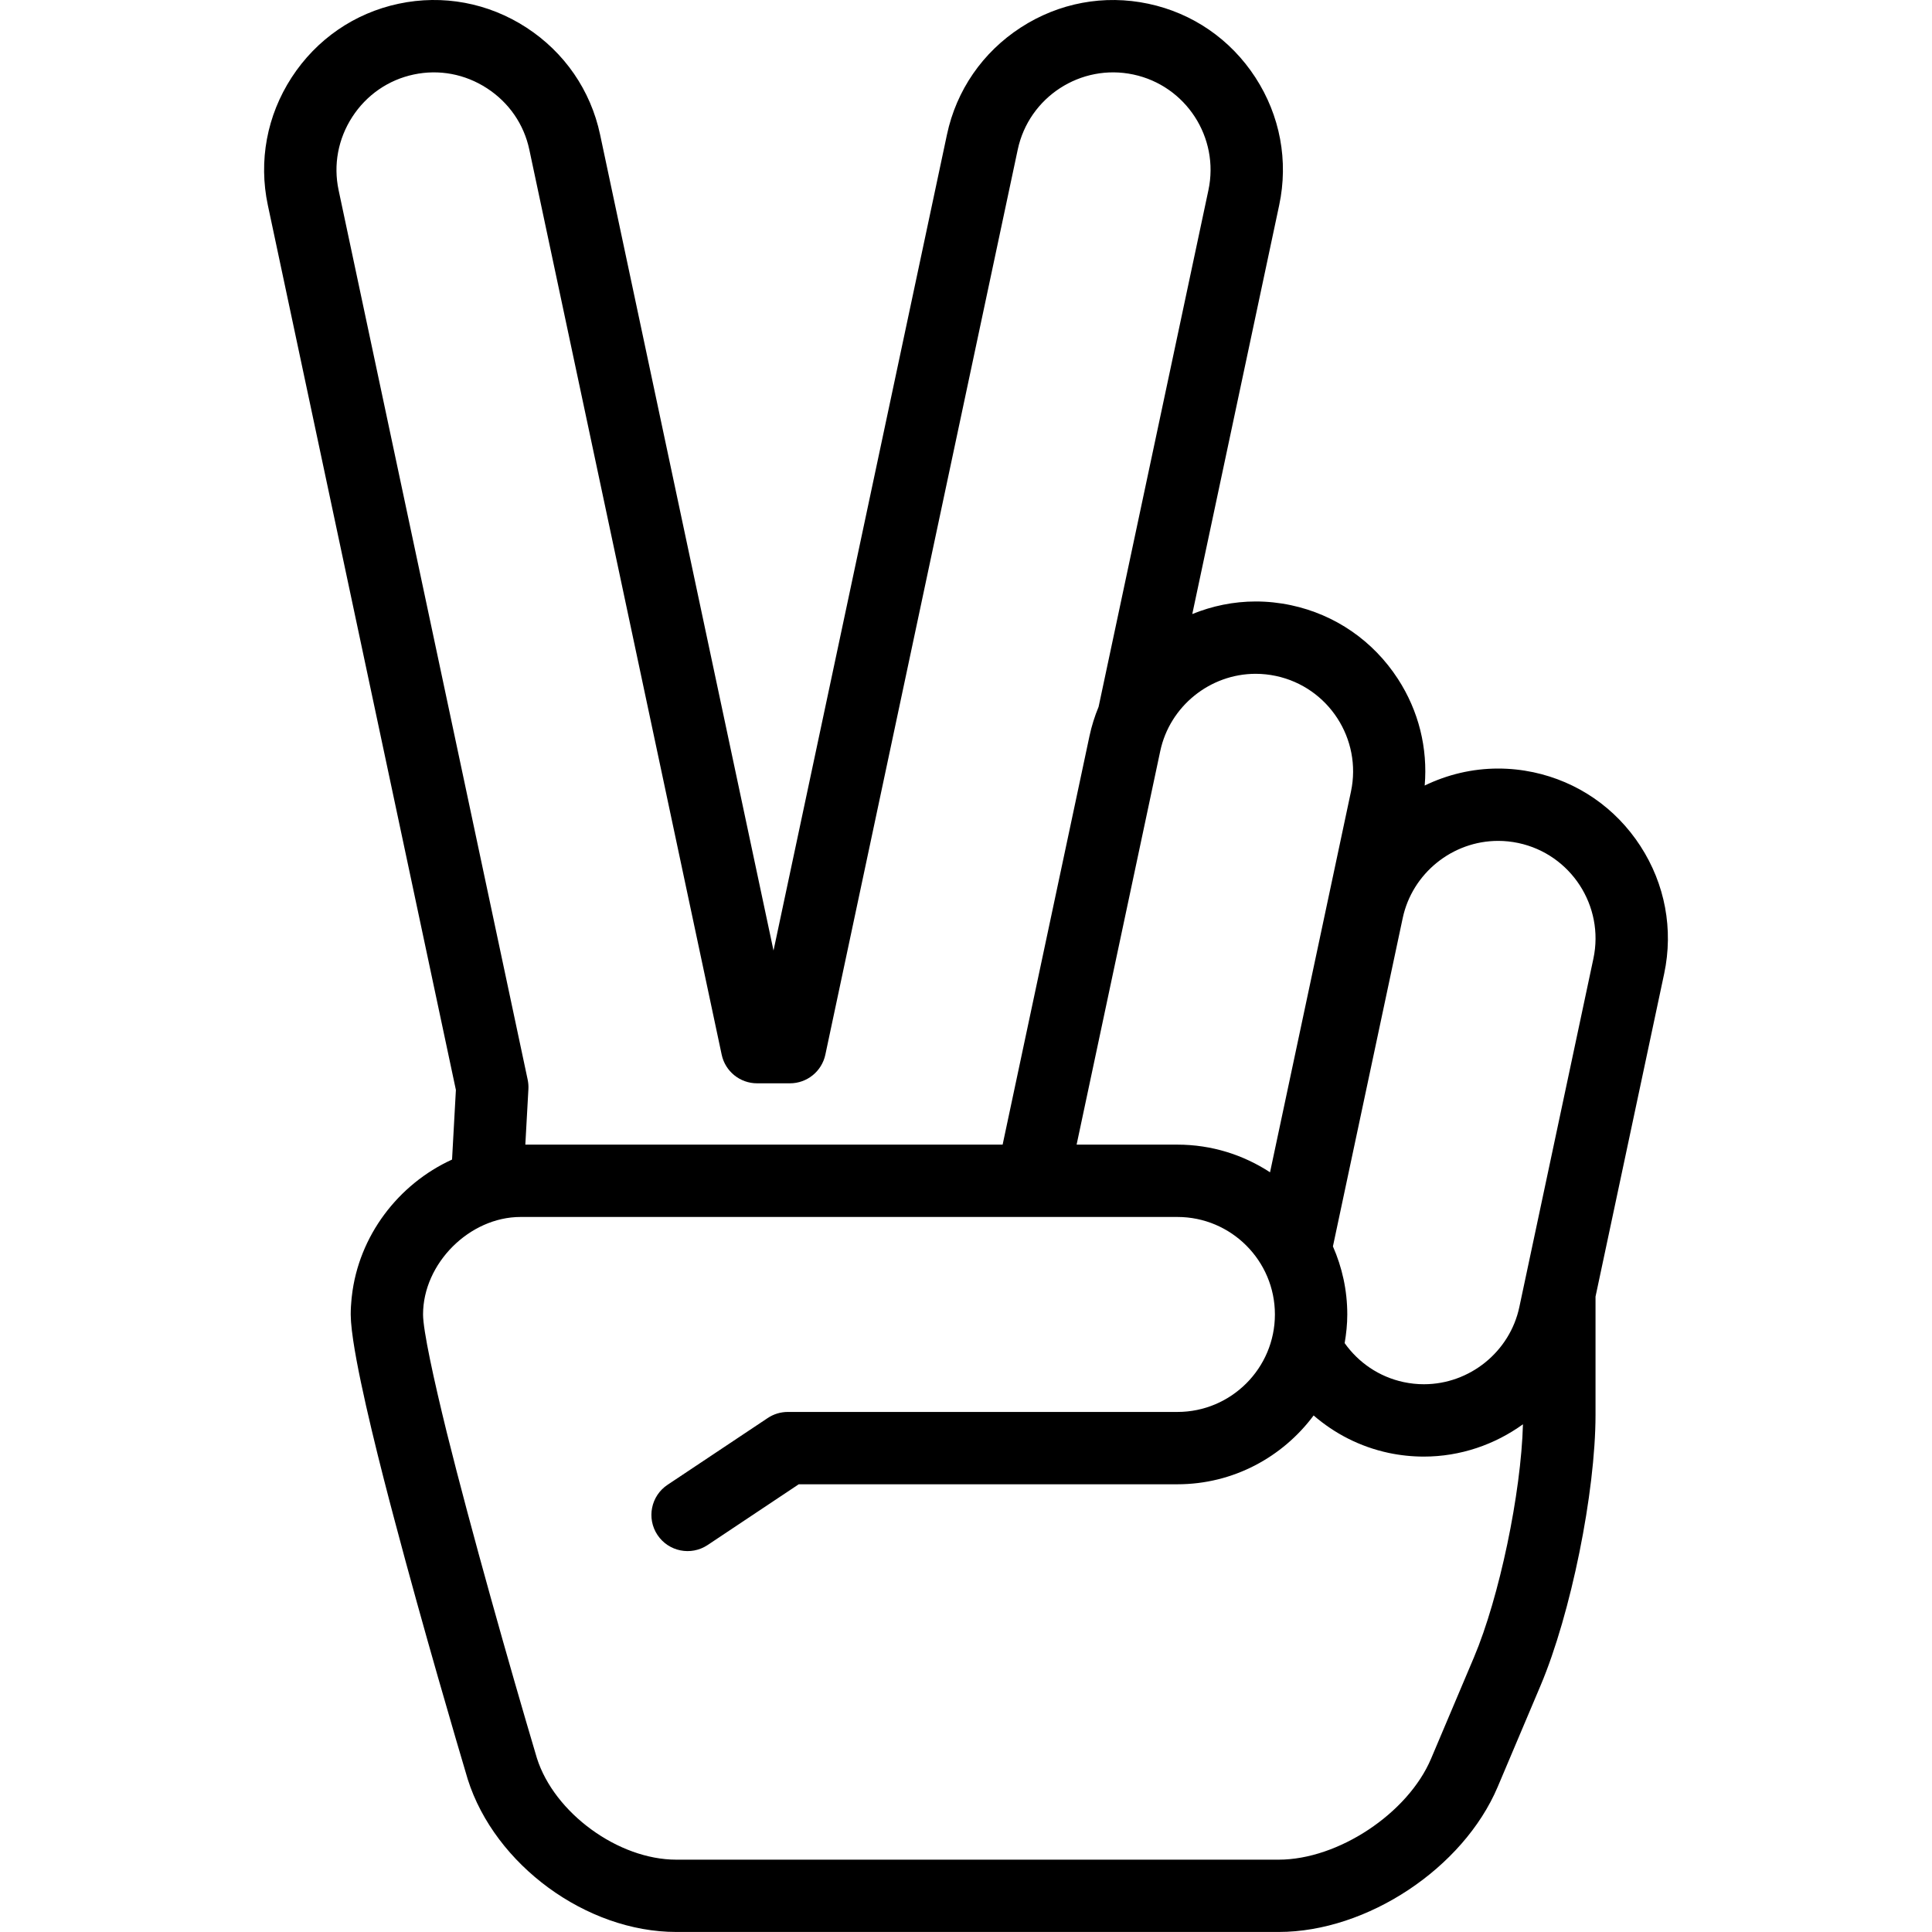
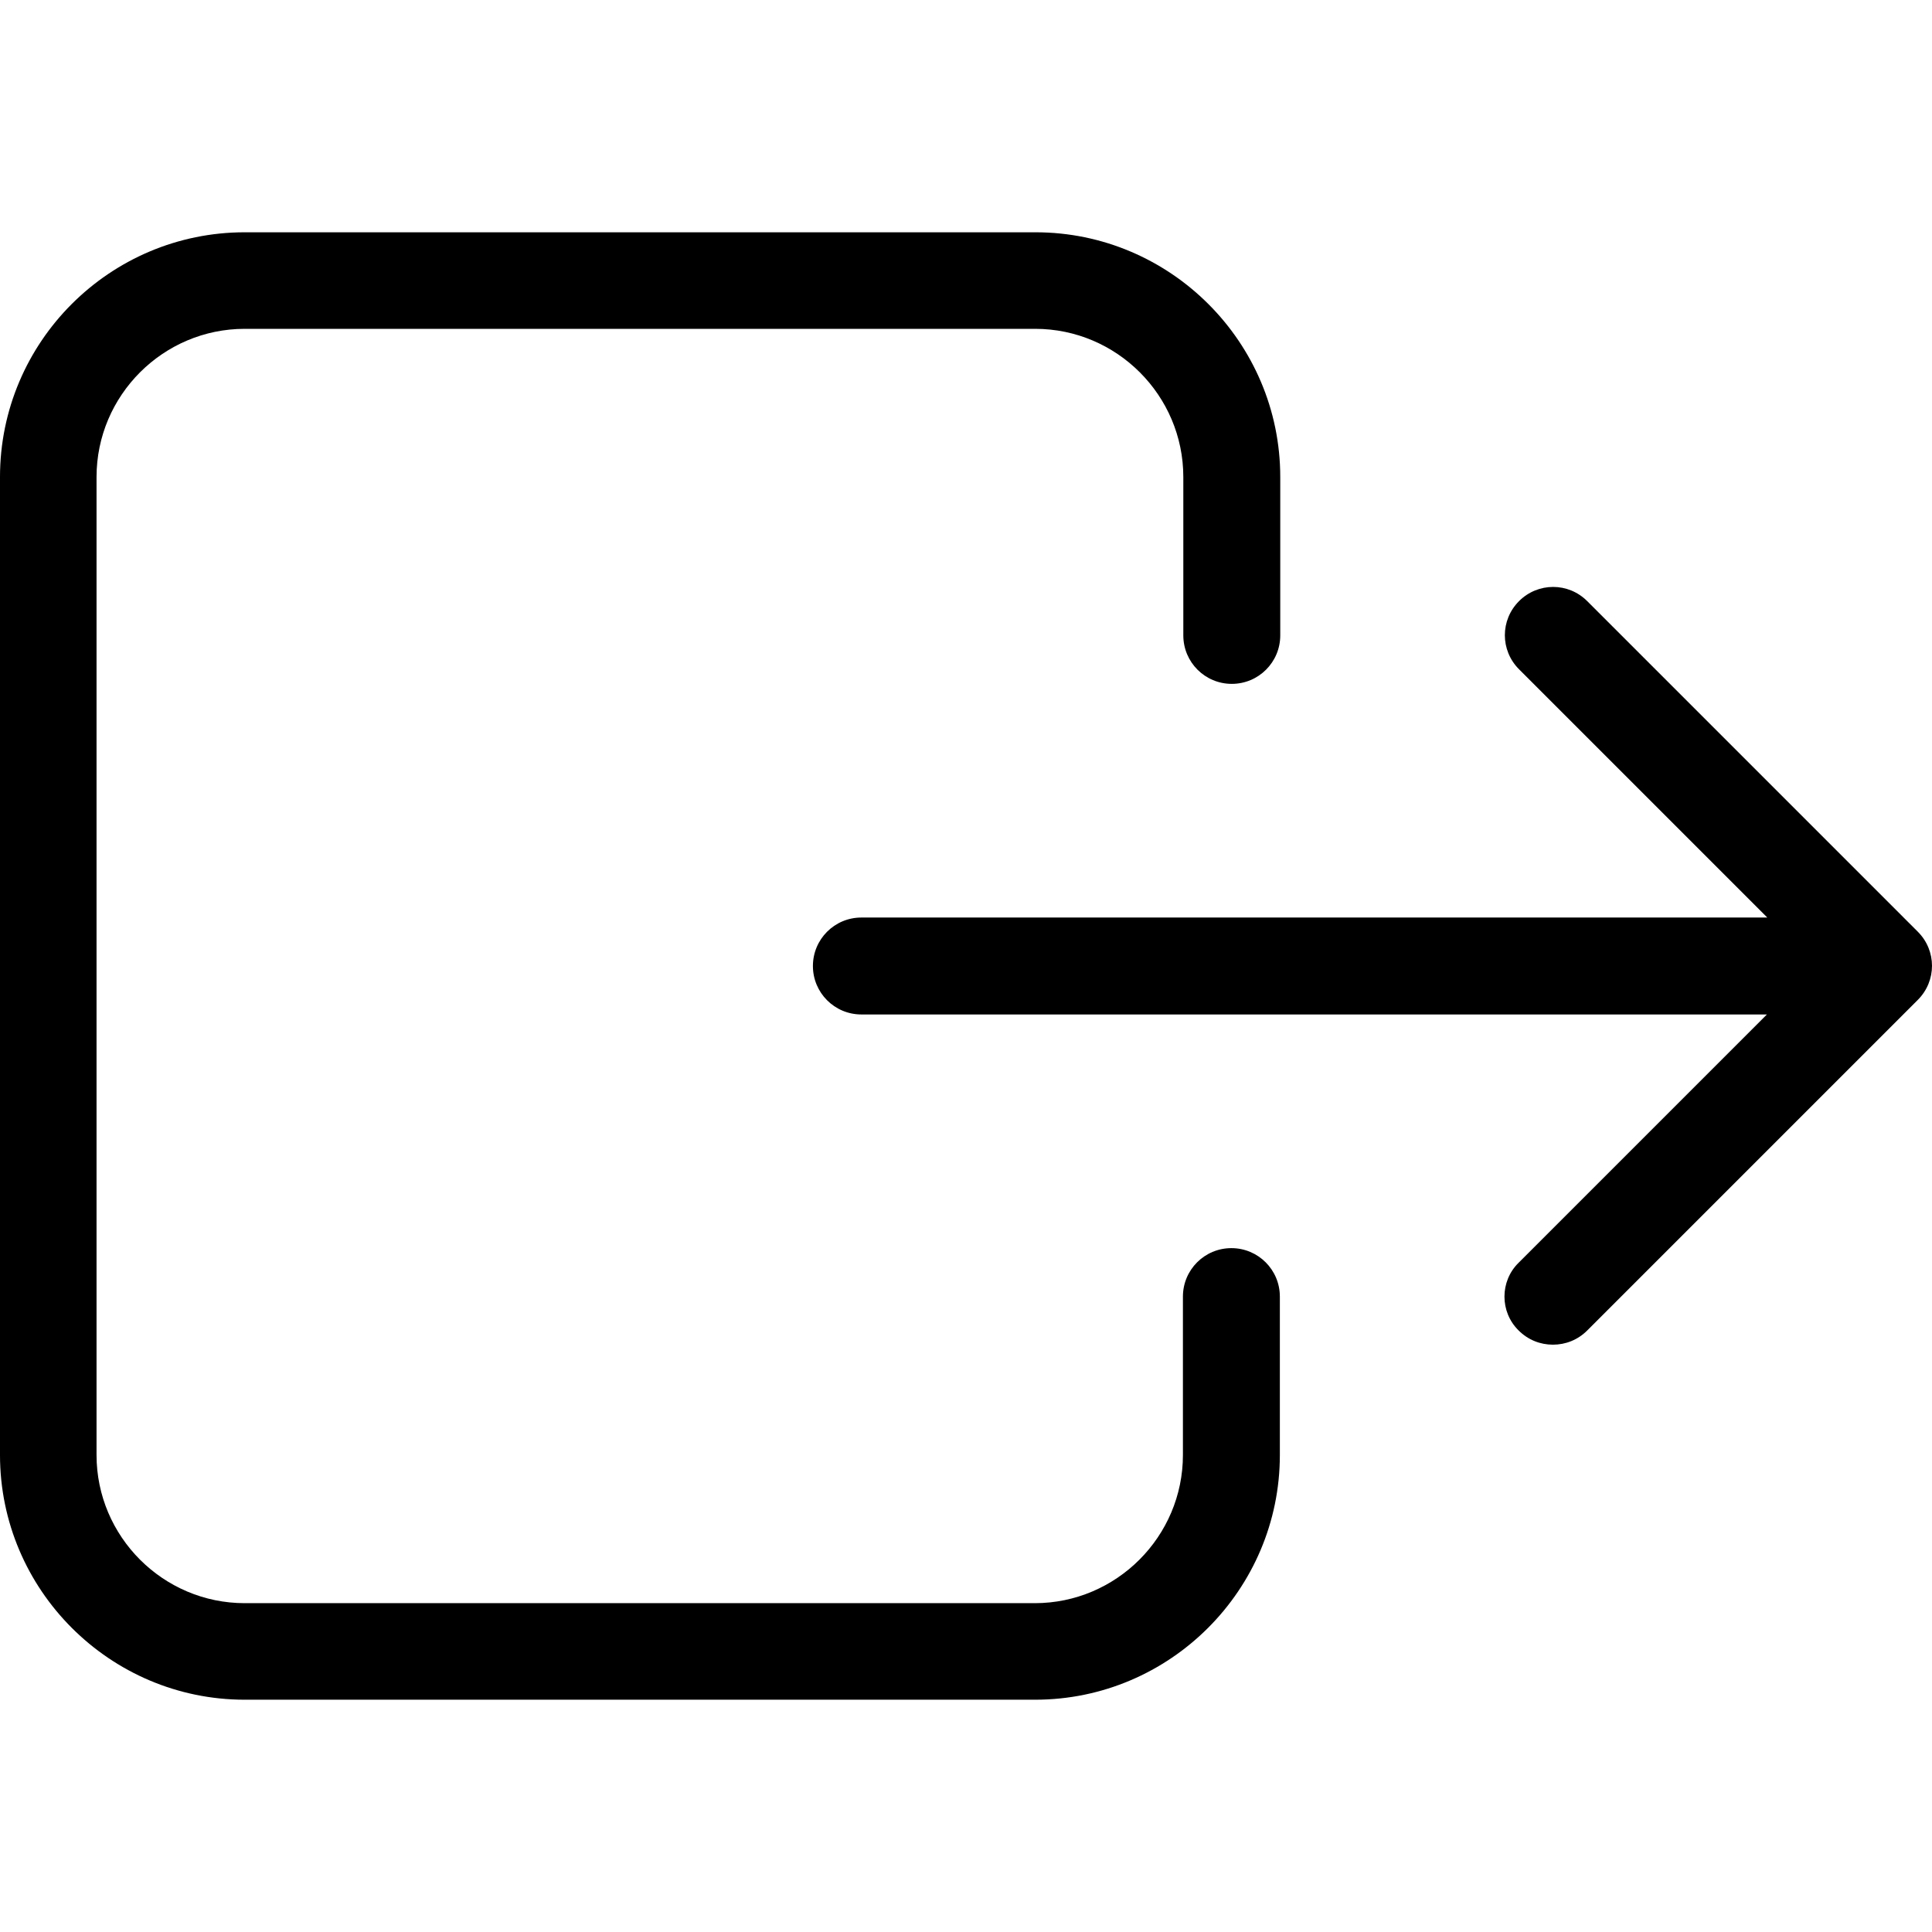
- <svg xmlns="http://www.w3.org/2000/svg" version="1.1" x="0px" y="0px" viewBox="0 0 100 100" enable-background="new 0 0 100 100" xml:space="preserve">
-   <g display="none">
-     <g display="inline">
-       <path d="M75.309,56.443c3.066-2.032,6.133-4.065,9.199-6.098c-1.578-3.884-2.939-7.923-4.518-11.81    c-2.975,2.272-5.949,4.543-8.925,6.814C72.548,49,73.825,52.794,75.309,56.443z" />
-       <path d="M66.109,62.539c1.385,3.415,2.961,6.694,5.104,9.57c3.185-1.812,6.366-3.624,9.551-5.437    c-2.29-3.074-3.975-6.58-5.455-10.229C72.241,58.475,69.175,60.508,66.109,62.539z" />
-       <path d="M90.314,61.235c-3.184,1.812-6.366,3.624-9.551,5.438c2.29,3.072,5.188,5.714,9.097,7.635    c3.38-1.649,6.761-3.297,10.14-4.944C95.838,67.318,92.755,64.507,90.314,61.235z" />
-       <path d="M71.213,72.109c-3.184,1.813-6.368,3.625-9.553,5.438c-1.994-2.677-3.46-5.731-4.752-8.909    c3.066-2.034,6.136-4.064,9.201-6.099c-1.387-3.414-2.584-6.963-3.971-10.377c-2.975,2.271-5.949,4.542-8.924,6.813    c-1.291-3.18-2.757-6.232-4.753-8.911c2.858-2.49,5.716-4.981,8.574-7.471c-2.144-2.876-4.854-5.346-8.511-7.144    c2.661-2.655,5.324-5.309,7.988-7.965c3.907,1.922,6.804,4.562,9.095,7.636c2.858-2.491,5.716-4.981,8.574-7.473    c-2.438-3.271-5.522-6.082-9.685-8.127l-3.244,0.028c-2.662,2.656-5.324,5.312-7.987,7.967c-2.662,2.655-5.325,5.31-7.986,7.965    c-2.662,2.654-5.325,5.31-7.986,7.965c3.403,1.673,5.927,3.973,7.922,6.649c1.996,2.676,3.462,5.73,4.753,8.909    c1.29,3.179,2.403,6.484,3.694,9.662c1.291,3.181,2.758,6.232,4.753,8.909s4.518,4.977,7.923,6.648l3.246-0.029    c3.379-1.647,6.759-3.296,10.136-4.943C76.066,77.456,73.355,74.984,71.213,72.109z" />
-       <path d="M65.608,35.121c-2.856,2.491-5.716,4.981-8.572,7.473c2.142,2.875,3.717,6.155,5.103,9.568    c2.977-2.271,5.951-4.542,8.927-6.812C69.585,41.699,67.9,38.194,65.608,35.121z" />
+ <svg xmlns="http://www.w3.org/2000/svg" version="1.1" id="Capa_1" x="0px" y="0px" viewBox="0 0 490.3 490.3" style="enable-background:new 0 0 490.3 490.3;" xml:space="preserve">
+   <g>
+     <g>
+       <path d="M0,121.05v248.2c0,34.2,27.9,62.1,62.1,62.1h200.6c34.2,0,62.1-27.9,62.1-62.1v-40.2c0-6.8-5.5-12.3-12.3-12.3    s-12.3,5.5-12.3,12.3v40.2c0,20.7-16.9,37.6-37.6,37.6H62.1c-20.7,0-37.6-16.9-37.6-37.6v-248.2c0-20.7,16.9-37.6,37.6-37.6h200.6    c20.7,0,37.6,16.9,37.6,37.6v40.2c0,6.8,5.5,12.3,12.3,12.3s12.3-5.5,12.3-12.3v-40.2c0-34.2-27.9-62.1-62.1-62.1H62.1    C27.9,58.95,0,86.75,0,121.05z" />
+       <path d="M385.4,337.65c2.4,2.4,5.5,3.6,8.7,3.6s6.3-1.2,8.7-3.6l83.9-83.9c4.8-4.8,4.8-12.5,0-17.3l-83.9-83.9    c-4.8-4.8-12.5-4.8-17.3,0s-4.8,12.5,0,17.3l63,63H218.6c-6.8,0-12.3,5.5-12.3,12.3c0,6.8,5.5,12.3,12.3,12.3h229.8l-63,63    C380.6,325.15,380.6,332.95,385.4,337.65z" />
    </g>
-     <path display="inline" d="M1.406,72.664c1.005,1.004,2.031,1.607,2.294,1.346l55.78-55.781c0.263-0.261-0.34-1.29-1.346-2.294   c-1.004-1.004-2.03-1.606-2.292-1.344L0.062,70.371C-0.201,70.631,0.401,71.66,1.406,72.664z" />
-   </g>
-   <g display="none">
-     <path display="inline" d="M95.933,40.134h-3.947c-1.169-6.55-3.687-11.883-8.151-11.883H8.965C2.348,28.251,0,39.967,0,50   s2.348,21.749,8.965,21.749h74.869c4.465,0,6.982-5.333,8.151-11.884h3.947c3.003,0,4.067-5.314,4.067-9.865   C100,45.449,98.936,40.134,95.933,40.134z M4.374,39.365c0.701-3.231,1.71-5.693,2.89-6.916h0.025h0.253H85.51h0.025   c1.181,1.223,2.189,3.684,2.891,6.916H4.374z M92.616,45.175c-0.081-1.055-0.193-2.105-0.332-3.136h4.409h0.011   c0.536,0.554,0.992,1.671,1.31,3.136H92.616z" />
-   </g>
-   <g display="none">
-     <path display="inline" d="M98.943,73.272c0.58,0,1.056-0.476,1.056-1.056v-4.219c0-0.58-0.476-1.055-1.056-1.055H28.402   c-0.704,1.555-2.261,2.643-4.079,2.643c-1.817,0-3.375-1.088-4.079-2.643h-3.57l-0.618,0.618   c-3.498,3.497-5.424,8.146-5.424,13.093c0,4.947,1.927,9.599,5.424,13.095l0.618,0.619h3.495c0.664-1.647,2.27-2.813,4.154-2.813   c1.885,0,3.491,1.166,4.154,2.813h70.468c0.578,0,1.055-0.476,1.055-1.056v-4.22c0-0.579-0.477-1.055-1.055-1.055h-4.34   c-1.334-2.205-2.049-4.74-2.049-7.385c0-2.643,0.715-5.177,2.049-7.383h4.338V73.272z M23.536,88.04h-4.085   c-1.614-2.111-2.488-4.682-2.488-7.385c0-2.701,0.874-5.271,2.489-7.383h4.084h66.34c-0.491,1.132-0.87,2.311-1.13,3.525H61.425   c-0.873,0-1.582,0.709-1.582,1.582s0.709,1.582,1.582,1.582h26.948c-0.008,0.231-0.036,0.461-0.036,0.692   c0,2.585,0.538,5.084,1.539,7.384h-66.34V88.04z" />
-     <path display="inline" d="M98.943,11.961c0.58,0,1.056-0.476,1.056-1.056V6.687c0-0.58-0.476-1.055-1.056-1.055H28.402   c-0.704,1.555-2.261,2.642-4.079,2.642c-1.817,0-3.375-1.087-4.079-2.642h-3.57L16.057,6.25c-3.497,3.498-5.424,8.147-5.424,13.095   c0,4.946,1.927,9.598,5.424,13.095l0.618,0.618h3.495c0.664-1.647,2.27-2.813,4.154-2.813c1.885,0,3.491,1.166,4.154,2.813h70.468   c0.578,0,1.055-0.476,1.055-1.056v-4.219c0-0.58-0.477-1.055-1.055-1.055h-4.34c-1.334-2.206-2.049-4.739-2.049-7.384   c0-2.644,0.715-5.179,2.049-7.384H98.943z M23.536,26.729h-4.085c-1.614-2.112-2.488-4.682-2.488-7.384   c0-2.703,0.874-5.271,2.489-7.384h4.084h66.34c-0.491,1.13-0.87,2.312-1.13,3.525H61.425c-0.873,0-1.582,0.708-1.582,1.582   s0.709,1.582,1.582,1.582h26.948c-0.008,0.231-0.036,0.46-0.036,0.692c0,2.585,0.538,5.083,1.539,7.385L23.536,26.729   L23.536,26.729z" />
-     <path display="inline" d="M83.973,57.386c-1.334-2.205-2.049-4.74-2.049-7.384c0-2.645,0.715-5.179,2.049-7.384h4.34   c0.58,0,1.055-0.476,1.055-1.056v-4.218c0-0.58-0.475-1.056-1.055-1.056H17.846c-0.663,1.646-2.27,2.812-4.154,2.812   c-1.883,0-3.49-1.166-4.153-2.812H6.043l-0.618,0.618C1.927,40.403,0,45.055,0,50c0,4.946,1.927,9.599,5.425,13.096l0.618,0.617   h3.57c0.704-1.556,2.261-2.643,4.079-2.643c1.817,0,3.375,1.087,4.079,2.643h70.542c0.58,0,1.056-0.475,1.056-1.055v-4.22   c0-0.58-0.476-1.056-1.056-1.056h-4.34V57.386z M79.243,42.619c-1.001,2.3-1.539,4.799-1.539,7.383   c0,0.233,0.028,0.463,0.036,0.693H50.792c-0.874,0-1.582,0.709-1.582,1.582c0,0.874,0.708,1.582,1.582,1.582h27.321   c0.26,1.215,0.638,2.396,1.13,3.526H12.902H8.818c-1.615-2.112-2.489-4.681-2.489-7.384s0.874-5.272,2.488-7.384h4.084   L79.243,42.619L79.243,42.619z" />
  </g>
  <g>
-     <path d="M84.904,43.786c-1.282-1.974-3.249-3.328-5.538-3.815c-0.6-0.127-1.212-0.191-1.821-0.191c-1.35,0-2.642,0.317-3.803,0.879   c0.164-1.933-0.308-3.859-1.387-5.52c-1.282-1.974-3.249-3.329-5.538-3.815c-0.599-0.127-1.211-0.192-1.82-0.192   c-1.152,0-2.261,0.235-3.285,0.651l4.499-21.165c0.486-2.289,0.049-4.637-1.233-6.61S61.729,0.68,59.44,0.194   c-2.29-0.487-4.637-0.048-6.61,1.233c-1.973,1.282-3.329,3.249-3.815,5.538l-8.978,42.236L31.06,6.964   c-0.486-2.289-1.842-4.256-3.815-5.538c-1.974-1.282-4.323-1.719-6.611-1.233c-2.289,0.486-4.255,1.841-5.538,3.815   c-1.282,1.974-1.719,4.321-1.233,6.61l9.734,45.797l-0.199,3.604c-2.782,1.268-4.837,3.956-5.187,7.075   c-0.005,0.04-0.01,0.081-0.014,0.122c-0.026,0.271-0.044,0.542-0.044,0.817c0,0.1,0.006,0.211,0.013,0.329   c0.001,0.029,0.004,0.061,0.006,0.091c0.02,0.256,0.054,0.551,0.103,0.878c0.002,0.019,0.005,0.037,0.008,0.057   c0.372,2.489,1.46,6.751,2.148,9.327c1.476,5.582,3.224,11.515,3.78,13.383c1.404,4.431,6.144,7.9,10.792,7.9h31.181   c4.575,0,9.555-3.3,11.338-7.514l2.219-5.244c1.567-3.706,2.843-9.995,2.843-14.018v-6.11l3.554-16.718   C86.623,48.107,86.186,45.76,84.904,43.786z M66.04,34.987c2.722,0.578,4.464,3.263,3.886,5.984l-4.189,19.707   c-1.379-0.902-3.024-1.432-4.793-1.432h-5.219l4.33-20.374c0.493-2.315,2.571-3.996,4.942-3.996   C65.345,34.877,65.696,34.914,66.04,34.987z M17.526,9.841c-0.278-1.311-0.026-2.658,0.71-3.792s1.865-1.914,3.176-2.192   c1.312-0.28,2.658-0.026,3.793,0.711c1.135,0.737,1.914,1.864,2.192,3.175l9.957,46.846c0.184,0.865,0.947,1.483,1.831,1.483h1.703   c0.884,0,1.647-0.618,1.832-1.483l9.958-46.846c0.578-2.721,3.266-4.466,5.984-3.886c2.722,0.578,4.465,3.263,3.886,5.984   l-5.684,26.741c-0.2,0.483-0.36,0.988-0.472,1.513l-4.496,21.151H27.191l0.159-2.871c0.009-0.166-0.004-0.331-0.038-0.493   L17.526,9.841z M76.292,85.783l-2.219,5.244c-1.199,2.834-4.812,5.229-7.89,5.229H35.002c-3.006,0-6.314-2.421-7.212-5.255   c-1.436-4.829-3.401-11.778-4.659-16.833c-0.68-2.764-1.234-5.312-1.234-6.133c0-2.64,2.405-5.045,5.046-5.045h34   c2.783,0,5.046,2.264,5.046,5.045c0,2.783-2.263,5.047-5.046,5.047H40.778c-0.37,0-0.731,0.108-1.039,0.314l-5.188,3.458   c-0.861,0.573-1.093,1.735-0.52,2.596c0.574,0.86,1.734,1.094,2.596,0.52l4.716-3.144h19.599c2.889,0,5.447-1.407,7.051-3.562   c1.079,0.932,2.393,1.62,3.883,1.938c0.6,0.127,1.213,0.191,1.821,0.191c1.891,0,3.67-0.619,5.131-1.672   C78.731,77.285,77.61,82.666,76.292,85.783z M82.474,49.618l-3.833,18.034c-0.491,2.315-2.57,3.996-4.942,3.996   c-0.348,0-0.699-0.037-1.042-0.11c-1.286-0.273-2.35-1.021-3.058-2.018c0.083-0.484,0.136-0.978,0.136-1.485   c0-1.253-0.268-2.442-0.743-3.522l3.612-16.993c0.492-2.315,2.57-3.996,4.941-3.996c0.348,0,0.7,0.037,1.043,0.11   C81.31,44.212,83.053,46.897,82.474,49.618z" />
-   </g>
-   <g display="none">
-     <path display="inline" d="M90.767,40.015H100v-8.826h-9.249c-0.488-2.093-1.317-4.055-2.423-5.826l6.546-6.545l-6.241-6.24   l-6.552,6.552c-1.77-1.1-3.729-1.924-5.82-2.41V7.455h-8.824v9.265c-2.092,0.485-4.052,1.31-5.823,2.411l-6.549-6.55l-6.239,6.241   l6.543,6.543c-1.107,1.772-1.936,3.735-2.425,5.829h-9.241v8.826h9.229c0.486,2.1,1.312,4.07,2.419,5.848l-6.522,6.522l6.241,6.24   l6.518-6.519c1.778,1.111,3.75,1.942,5.854,2.432v9.21h8.823v-9.212c2.104-0.49,4.075-1.322,5.854-2.434l6.518,6.52l6.241-6.24   l-6.526-6.526C89.454,44.082,90.281,42.114,90.767,40.015z M71.85,44.456c-4.875,0-8.826-3.952-8.826-8.824   c0-4.875,3.951-8.826,8.826-8.826c4.874,0,8.823,3.951,8.823,8.826C80.673,40.503,76.724,44.456,71.85,44.456z" />
-     <path display="inline" d="M47.064,68.806h9.233V59.98h-9.249c-0.488-2.093-1.318-4.054-2.423-5.825l6.546-6.545l-6.24-6.24   l-6.553,6.552c-1.77-1.1-3.729-1.924-5.82-2.41v-9.265h-8.824v9.265c-2.093,0.485-4.052,1.31-5.823,2.411l-6.55-6.55l-6.239,6.241   l6.543,6.542c-1.107,1.772-1.936,3.735-2.425,5.829H0v8.825h9.229c0.486,2.101,1.313,4.07,2.419,5.848l-6.522,6.524l6.241,6.238   l6.518-6.517c1.779,1.11,3.75,1.941,5.855,2.43v9.211h8.824v-9.213c2.103-0.489,4.075-1.32,5.854-2.433l6.518,6.519l6.24-6.239   l-6.526-6.526C45.752,72.874,46.579,70.906,47.064,68.806z M28.147,73.248c-4.875,0-8.826-3.952-8.826-8.825   c0-4.875,3.952-8.825,8.826-8.825c4.874,0,8.823,3.95,8.823,8.825C36.97,69.296,33.021,73.248,28.147,73.248z" />
-   </g>
-   <g display="none">
-     <g display="inline">
-       <polygon points="57.387,45.69 15.997,87.077 13.064,91.936 14.444,93.316 19.306,90.386 60.693,48.999   " />
-     </g>
-     <g display="inline">
-       <path d="M97.542,8.841c-3.146-3.144-8.073-3.336-11.218-0.193L62.127,32.845c-0.278,0.28-0.278,0.729,0,1.01    c0.821,0.823,0.821,2.152,0,2.973c-0.818,0.82-2.151,0.823-2.974,0.001c-0.278-0.28-0.729-0.28-1.01-0.001l-2.787,2.788    c-0.229,0.233-0.258,0.58-0.102,0.853l10.659,10.661c0.275,0.156,0.623,0.128,0.855-0.103l2.787-2.787    c0.277-0.279,0.275-0.73-0.003-1.01c-0.821-0.821-0.821-2.155,0-2.976c0.819-0.821,2.154-0.818,2.975,0    c0.276,0.281,0.729,0.281,1.009,0l24.197-24.193C100.881,16.914,100.688,11.988,97.542,8.841z" />
-     </g>
-     <path display="inline" d="M86.777,80.44L58.422,54.1l-9.92,9.919l27.217,27.239c3.003,3.124,7.813,3.124,10.937,0.121   C89.662,88.253,89.781,83.445,86.777,80.44z M84.011,88.73c-1.56,1.686-4.085,1.446-5.77-0.12c-1.44-1.441-1.44-4.083,0-5.645   c1.685-1.566,4.21-1.566,5.77,0C85.574,84.527,85.574,87.291,84.011,88.73z" />
-     <path display="inline" d="M42.37,57.879l9.689-9.688L33.302,30.767c-2.762-3.003-3.487-4.205-2.762-7.693   c0.843-3.847,0.169-10.907-6.372-14.669C16.649,4.08,9.02,8.045,9.02,8.045L8.42,9.008c0,0,6.733,4.448,7.574,4.928   c0.961,0.603,3.845,3.846,0.358,9.017c-3.368,5.171-7.091,3.485-8.173,2.646c-0.841-0.482-7.574-4.811-7.574-4.811l-0.599,0.962   c0,0-0.483,9.016,6.968,13.825c3.486,2.282,7.216,2.282,9.861,1.322c2.645-0.841,4.565,0.122,7.813,3.246L42.37,57.879z" />
-   </g>
-   <g display="none">
-     <g display="inline">
-       <polygon points="28.757,57.483 30.274,56.608 43.45,48.974 43.476,48.988 68.326,34.647 68.32,22.36 7.493,57.449 82.193,100     92.475,94.07 73.438,83.138   " />
-       <polygon points="70.426,35.858 70.439,64.348 80.993,70.359 80.96,0 6.462,42.973 6.468,55.615 70.418,18.728   " />
-       <polygon points="83.093,73.972 70.441,66.764 70.44,66.771 68.167,65.468 43.483,51.406 32.962,57.479 93.538,92.26 93.497,6.007     83.059,0.014   " />
-     </g>
-   </g>
-   <g display="none">
-     <path display="inline" d="M86.207,14.803L71.403,0h-57.61v94.827c0,2.948,3.706,5.173,8.62,5.173c4.915,0,8.621-2.225,8.621-5.173   l0,0V19.68l10.345,10.345v64.803l0,0c0,2.948,3.706,5.173,8.621,5.173c4.914,0,8.62-2.225,8.62-5.173V13.793H27.586v76.848   c-1.423-0.621-3.196-0.985-5.173-0.985c-1.975,0-3.749,0.364-5.172,0.985V3.448h51.725v91.379c0,2.948,3.705,5.173,8.62,5.173   c4.914,0,8.621-2.225,8.621-5.173l0,0V14.803z M55.172,90.641c-1.423-0.621-3.197-0.985-5.172-0.985   c-1.977,0-3.75,0.364-5.173,0.985V31.034h10.345V90.641z M50,96.552c-3.338,0-5.173-1.296-5.173-1.725s1.835-1.724,5.173-1.724   s5.172,1.295,5.172,1.724S53.338,96.552,50,96.552z M55.172,27.586H43.817L33.473,17.241h21.699V27.586z M22.413,93.104   c3.338,0,5.173,1.295,5.173,1.724s-1.835,1.725-5.173,1.725s-5.172-1.296-5.172-1.725S19.075,93.104,22.413,93.104z M82.759,16.231   v74.409c-1.423-0.621-3.197-0.985-5.173-0.985s-3.75,0.364-5.172,0.985V5.886L82.759,16.231z M77.586,96.552   c-3.338,0-5.172-1.296-5.172-1.725s1.834-1.724,5.172-1.724c3.337,0,5.173,1.295,5.173,1.724S80.923,96.552,77.586,96.552z" />
-   </g>
-   <g display="none">
-     <path display="inline" d="M79.386,25.958V1.88h-0.002L78.299,0h-2.17l-1.087,1.88l0,0v1.864c-16.669,1.309-33.416,1.309-50.085,0   V1.88l0,0L23.871,0h-2.17l-1.085,1.88h-0.002v24.078h-6.08v3.379h6.08V44.3L46.93,70.615l-9.845,9.844h-9.883v3.379h6.505   L21.176,96.369v0.001l-0.562,2.095L22.15,100l2.096-0.562v0.002l15.603-15.602h20.304l15.603,15.602v-0.002L77.85,100l1.536-1.535   l-0.562-2.095v-0.001L66.293,83.838h6.504v-3.379h-9.883l-9.844-9.844L79.386,44.3V29.337h6.08v-3.379H79.386z M75.042,26v3.337   v10.64c-16.278,5.275-33.806,5.275-50.085,0v-10.64V26C41.626,27.31,58.373,27.31,75.042,26z M56.773,80.459H43.227L50,73.686   L56.773,80.459z M50,67.545l-6.626-6.627h13.253L50,67.545z M41.443,58.987L27.706,45.25c14.571,4.158,30.017,4.158,44.588,0   L58.557,58.987H41.443z" />
-   </g>
-   <g display="none">
-     <path display="inline" d="M97.756,84.123L71.173,57.54c3.723-5.822,5.916-12.712,5.916-20.119C77.089,16.787,60.302,0,39.667,0   C19.033,0,2.244,16.787,2.244,37.421c0,20.634,16.789,37.427,37.423,37.427c5.039,0,9.84-1.015,14.231-2.829L81.88,100   L97.756,84.123z M19.085,37.421c0-11.348,9.234-20.58,20.582-20.58s20.58,9.232,20.58,20.58c0,11.354-9.232,20.586-20.58,20.586   S19.085,48.775,19.085,37.421z" />
-   </g>
-   <g display="none">
-     <path display="inline" d="M96.792,44.66L55.341,3.208c-1.426-1.422-3.323-2.207-5.342-2.207c-2.018,0-3.915,0.785-5.338,2.207   L3.209,44.66C1.783,46.085,1,47.98,1,50.003c0,2.016,0.783,3.915,2.209,5.336L44.66,96.791c1.424,1.426,3.321,2.208,5.338,2.208   c2.019,0,3.919-0.782,5.342-2.208L96.792,55.34C99.737,52.398,99.737,47.605,96.792,44.66z M37.743,71.233   c-0.565,0.554-1.097,1.074-1.602,1.577l-7.232-7.232c0.55-0.547,1.107-1.094,1.694-1.664c5.147-5.021,11.313-11.036,13.477-23.072   c-0.525,0.124-1.023,0.265-1.486,0.423l-1.936,0.667c-4.069,1.405-5.402-0.346-2.965-3.891l7.864-11.442l0.002-0.003l4.43-6.447   l4.429,6.451l7.863,11.442c2.436,3.542,1.104,5.296-2.966,3.891l-1.932-0.667c-0.463-0.158-0.963-0.299-1.486-0.423   c2.164,12.036,8.329,18.05,13.479,23.072c0.587,0.57,1.144,1.117,1.69,1.664l-7.229,7.232c-0.507-0.503-1.04-1.023-1.604-1.577   c-3.787-3.693-8.635-8.419-12.246-15.729C46.379,62.814,41.532,67.54,37.743,71.233z" />
-   </g>
-   <g display="none">
-     <g display="inline">
-       <path d="M79.839,79.279h10.223v-4.418L100,84.805l-9.938,9.945v-4.418H65.902C71.252,87.594,75.977,83.822,79.839,79.279z" />
-       <path d="M41.186,21.016c-14.209,2.013-25.159,14.241-25.159,28.987c0,10.114,5.157,19.046,12.971,24.31H13.153    c-5.123-6.766-8.178-15.189-8.178-24.31c0-20.647,15.606-37.713,35.631-40.047l-5.248,5.242L41.186,21.016z" />
-       <path d="M5.532,84.805l-5.521-5.525h45.298c16.14,0,29.282-13.131,29.282-29.276c0-14.451-10.529-26.482-24.307-28.851v3.99    l-9.95-9.944l9.95-9.947V9.99c19.899,2.459,35.358,19.457,35.358,40.013c0,22.237-18.094,40.329-40.333,40.329H0L5.532,84.805z" />
-     </g>
-   </g>
-   <g display="none">
-     <g display="inline">
-       <path d="M44.426,57.316l9.258,9.255v10.276h10.273l3.012,3.011v10.274h9.867V100h23.163V87.111L57.314,44.424    c5.975-11.451,4.157-25.91-5.459-35.528c-11.861-11.861-31.094-11.861-42.959,0c-11.861,11.865-11.861,31.098,0,42.96    C18.513,61.473,32.975,63.291,44.426,57.316z M18.113,18.114c3.761-3.755,9.851-3.755,13.607,0c3.761,3.759,3.761,9.851,0,13.606    c-3.757,3.759-9.847,3.759-13.607,0C14.359,27.964,14.359,21.873,18.113,18.114z" />
-     </g>
-   </g>
-   <g display="none">
-     <g display="inline">
-       <path d="M50.001,23.267c-11.727,0-21.229,9.501-21.229,21.224c0,2.919,0.591,5.698,1.656,8.23l0,0l9.56,27.857h19.575l9.67-27.146    c1.268-2.72,1.994-5.742,1.994-8.941C71.228,32.768,61.725,23.267,50.001,23.267z" />
-       <rect x="47.79" width="4.416" height="17.32" />
-       <rect x="23.254" y="11.299" transform="matrix(0.4999 0.8661 -0.8661 0.4999 27.6569 -20.886)" width="17.321" height="4.414" />
-       <rect x="10.015" y="24.536" transform="matrix(-0.8659 -0.5002 0.5002 -0.8659 21.4697 59.2448)" width="17.32" height="4.417" />
-       <polygon points="87.724,20.505 72.725,29.164 74.928,32.989 89.929,24.324   " />
-       <rect x="65.876" y="4.846" transform="matrix(0.8663 0.4995 -0.4995 0.8663 15.8505 -32.2056)" width="4.42" height="17.321" />
-       <rect x="40.714" y="83.219" width="17.323" height="3.835" />
-       <rect x="40.714" y="89.69" width="17.323" height="3.836" />
-       <rect x="43.635" y="96.164" width="11.479" height="3.836" />
-     </g>
-   </g>
-   <g display="none">
-     <polygon display="inline" points="37.383,23.535 19.355,23.535 37.383,5.507  " />
-     <path display="inline" d="M41.891,1v27.042H14.849V99h70.303V1H41.891z M73.71,85.063H26.289v-5.799H73.71V85.063z M73.71,68.761   H26.289v-5.799H73.71V68.761z M73.71,52.028H26.289V46.23H73.71V52.028z" />
-   </g>
-   <g display="none">
-     <g display="inline">
-       <path d="M80.41,34.472c-15.332-9.239-25.794-11.5-30.109-9.805c-1.785,0.7-3.566,2.992-5.411,6.049    c-1.917,3.172-3.299,7.986-2.865,10.057c0.255,1.21,3.564,9.105,22.279,19.545c12.187,6.795,21.861,8.521,23.553,7.955    c1.721-0.568,4.078-1.847,7.265-6.301C98.068,57.852,99,53.188,99,51.402C99,49.623,92.82,41.95,80.41,34.472z M94.797,52.549    c-1.719,3.059-14.131-1.523-21.77-5.728c-7.643-4.203-23.853-15.219-20.053-19.289c2.672-2.866,13.938,0.764,26.162,8.403    C91.361,43.574,96.518,49.496,94.797,52.549z" />
-       <path d="M48.677,53.545c-2.624,0.997-9.263,2.157-17.522,2.157c-9.201,0-24.491-2.157-24.491-8.403    c0-7.249,22.567-10.217,32.607-9.214c0.096-0.717,0.334-1.767,0.334-1.767s-1.576-0.191-4.677-0.191    c-22.68,0-30.223,6.444-31.799,8.784c-1.576,2.34-2.102,7.399-2.102,10.218c0,2.819-0.61,8.516,3.917,13.467    c5.107,5.584,16.614,7.256,26.02,7.256c9.405,0,16.232-0.764,25.924-5.254c0.56-1.297,0.572-2.695,0.572-3.244    C57.461,62.003,51.686,54.555,48.677,53.545z" />
-     </g>
-   </g>
-   <g display="none">
-     <path display="inline" d="M90.479,35.714h-2.864L77.364,18.627c-0.644-1.076-2.208-1.96-3.462-1.96H26.099   c-1.261,0-2.822,0.885-3.467,1.96l-10.25,17.087H9.518C4.281,35.714,0,40.002,0,45.238v2.679v23.812h9.518v11.604h14.293V71.729   h52.373v11.604h14.295V71.729H100V47.917v-2.679C100,40.002,95.715,35.714,90.479,35.714z M26.808,21.958h46.384l9.69,16.143   c-4.514,1.35-14.438,3.438-32.624,3.438c-18.292,0-28.457-2.136-33.103-3.507L26.808,21.958z M16.666,59.523   c-3.941,0-7.148-3.196-7.148-7.14c0-3.945,3.207-7.146,7.148-7.146c3.948,0,7.146,3.2,7.146,7.146   C23.812,56.327,20.614,59.523,16.666,59.523z M66.666,60.579H33.331c-0.579,0-1.055-0.471-1.055-1.056   c0-0.587,0.476-1.055,1.055-1.055h33.335c0.578,0,1.056,0.468,1.056,1.055C67.722,60.108,67.244,60.579,66.666,60.579z    M66.666,55.819H33.331c-0.579,0-1.055-0.474-1.055-1.057c0-0.584,0.476-1.059,1.055-1.059h33.335c0.578,0,1.056,0.475,1.056,1.059   C67.722,55.346,67.244,55.819,66.666,55.819z M83.334,59.523c-3.952,0-7.149-3.196-7.149-7.14c0-3.945,3.197-7.146,7.149-7.146   c3.948,0,7.146,3.2,7.146,7.146C90.479,56.327,87.282,59.523,83.334,59.523z" />
-   </g>
-   <g display="none">
-     <g display="inline">
-       <g>
-         <path d="M77.547,69.98V41.969c-1.656,0.146-3.432,0.279-5.328,0.397v29.553C74.137,71.342,75.92,70.693,77.547,69.98z" />
-       </g>
-       <g>
-         <path d="M25.553,42.202V71.12c6.612,2.348,15.182,3.769,24.552,3.769c2.221,0,4.393-0.084,6.51-0.235V42.94     c-2.123,0.033-4.293,0.051-6.51,0.051C40.869,42.991,32.359,42.696,25.553,42.202z" />
-       </g>
-       <g>
-         <g>
-           <path d="M17.899,38.676c7.445,0.959,19.451,1.542,32.206,1.542c12.612,0,24.538-0.572,31.993-1.513      c0.545-4.557,2.662-7.591,5.533-7.744C83.752,13.81,68.43,1,50.105,1C31.771,1,16.443,13.823,12.574,30.987      C15.331,31.274,17.363,34.245,17.899,38.676z M66.18,9.963c1.211-1.251,4.48-0.05,7.303,2.68      c2.824,2.731,4.133,5.961,2.922,7.214c-1.209,1.25-4.48,0.049-7.305-2.682C66.277,14.444,64.969,11.214,66.18,9.963z" />
-         </g>
-       </g>
-       <g>
-         <g>
-           <path d="M75.035,73.897c-5.184,1.769-11.473,3.025-18.373,3.522c-0.35,0.023-0.691,0.056-1.041,0.075      c-0.248,0.016-0.5,0.022-0.746,0.035c-0.701,0.036-1.404,0.071-2.117,0.092c-0.037,0.001-0.074,0.001-0.109,0.003      c-0.873,0.023-1.756,0.036-2.646,0.037c-0.89-0.001-1.773-0.014-2.646-0.037c-0.036-0.002-0.074-0.002-0.111-0.003      c-0.714-0.021-1.416-0.056-2.117-0.092c-0.247-0.013-0.499-0.02-0.745-0.035c-0.351-0.02-0.693-0.052-1.042-0.075      c-6.901-0.497-13.189-1.754-18.373-3.522c-4-1.395-7.365-3.133-9.927-5.136l-0.309-0.076      c2.482,10.095,9.561,18.531,16.084,23.998c2.366,2.295,4.904,4.15,7.549,5.204c0.179,0.092,0.369,0.205,0.539,0.291      c1.631,0.558,6.367,0.832,11.096,0.821c4.73,0.011,9.464-0.264,11.095-0.821c0.17-0.086,0.361-0.199,0.539-0.291      c2.645-1.054,5.184-2.909,7.549-5.204c6.525-5.467,13.604-13.903,16.086-23.998l-0.311,0.076      C82.398,70.765,79.033,72.503,75.035,73.897z M46.334,91.596c0,0.512-0.414,0.926-0.923,0.926s-0.924-0.414-0.924-0.926v-4.833      c0-0.511,0.415-0.925,0.924-0.925s0.923,0.414,0.923,0.925V91.596z M50.929,92.993c0,0.513-0.415,0.927-0.924,0.927      c-0.51,0-0.924-0.414-0.924-0.927v-6.581c0-0.509,0.415-0.924,0.924-0.924c0.509,0,0.924,0.415,0.924,0.924V92.993z       M55.523,91.596c0,0.512-0.416,0.926-0.924,0.926c-0.51,0-0.924-0.414-0.924-0.926v-4.833c0-0.511,0.414-0.925,0.924-0.925      c0.508,0,0.924,0.414,0.924,0.925V91.596z" />
-         </g>
-       </g>
-       <g>
-         <g>
-           <path d="M87.854,33.705c-1.723,0-3.121,3.312-3.121,7.396c0,0.013,0.002,0.021,0.002,0.034c-0.748,0.118-1.576,0.23-2.451,0.339      v25.958c3.602-2.411,5.688-5.255,5.688-8.307c0,0,3.004-15.327,3.004-18.024C90.975,37.016,89.576,33.705,87.854,33.705z       M88.07,41.508c-0.334,0-0.605-0.776-0.605-1.734s0.271-1.733,0.605-1.733c0.336,0,0.607,0.776,0.607,1.733      S88.406,41.508,88.07,41.508z" />
-         </g>
-       </g>
-       <g>
-         <g>
-           <path d="M20.352,68.867V41.75c-1.918-0.199-3.635-0.415-5.085-0.647c0-0.001,0-0.001,0-0.001c0-4.084-1.398-7.396-3.121-7.396      c-1.723,0-3.12,3.312-3.12,7.396c0,3.14,3.213,18.024,3.213,18.024C12.239,62.805,15.276,66.186,20.352,68.867z M11.882,41.508      c-0.334,0-0.606-0.776-0.606-1.734s0.272-1.733,0.606-1.733s0.607,0.776,0.607,1.733S12.216,41.508,11.882,41.508z" />
-         </g>
-       </g>
-     </g>
-   </g>
-   <g display="none">
-     <g display="inline">
-       <path d="M70.002,0H30c-3.684,0-6.666,2.981-6.666,6.667v86.667c0,3.686,2.981,6.667,6.666,6.667h40    c3.685,0,6.666-2.981,6.666-6.667V6.667C76.668,2.981,73.687,0,70.002,0z M43.229,6.042h13.542c1.211,0,2.188,0.983,2.188,2.188    c0,1.211-0.977,2.188-2.188,2.188H43.229c-1.211,0-2.188-0.977-2.188-2.188C41.042,7.024,42.019,6.042,43.229,6.042z     M50.001,93.743c-2.982,0-5.404-2.422-5.404-5.41c0-2.981,2.421-5.403,5.404-5.403s5.404,2.422,5.404,5.403    C55.405,91.321,52.983,93.743,50.001,93.743z M69.663,78.334H30.338v-62.5h39.323v62.5H69.663z" />
-     </g>
-   </g>
-   <g display="none">
-     <g display="inline">
-       <path d="M72.411,3.139c-1.412-1.171-3.168-1.711-4.703-2.084C64.725,0.328,53.238,0,50.161,0h-0.322    c-3.077,0-14.562,0.328-17.546,1.055c-1.536,0.373-3.295,0.913-4.702,2.084c-1.708,1.417-2.573,3.5-2.573,6.199v81.593    c0,5.494,4.404,7.077,6.294,7.504C33.398,98.902,38.288,100,49.8,100H50.2c11.512,0,16.402-1.098,18.489-1.565    c1.89-0.427,6.295-2.01,6.295-7.504V9.338C74.983,6.64,74.118,4.556,72.411,3.139z M66.542,5.617c1.321,0,2.392,1.067,2.392,2.395    c0,1.321-1.07,2.396-2.392,2.396s-2.394-1.076-2.394-2.396C64.148,6.685,65.227,5.617,66.542,5.617z M40.745,7.018h17.674    c0.58,0,1.038,0.462,1.038,1.035s-0.458,1.035-1.038,1.035H40.745c-0.579,0-1.038-0.465-1.038-1.035    C39.708,7.48,40.167,7.018,40.745,7.018z M53.923,94.332c-1.001,0.241-3.073,0.271-3.974,0.271c-0.107,0-0.197-0.003-0.265-0.003    s-0.161,0.003-0.266,0.003c-0.897,0-2.973-0.029-3.975-0.271c-1.345-0.326-1.762-1.825-1.762-2.335c0-0.357,0-1.304,1.432-1.304    h4.41h0.322h4.41c1.43,0,1.43,0.946,1.43,1.304C55.685,92.507,55.269,94.006,53.923,94.332z M68.634,86.117h-37.54V14.056H68.63    v72.062H68.634z" />
-     </g>
-   </g>
-   <g display="none">
-     <path display="inline" d="M67.951,28.871v22.05l-22.052-22.05v25.746h-7.043V0h-9.231v54.616h-7.047V0h-9.23v54.616H6.304V100   h87.384V54.616h0.008L67.951,28.871z M89.581,65.962H75.942v-7.239h13.639V65.962z M54.096,70.064h13.642v7.243H54.096V70.064z    M45.892,77.308H32.253v-7.243h13.638V77.308z M54.096,65.962v-7.239h13.642v7.239H54.096z M45.892,58.723v7.239H32.253v-7.239   H45.892z M24.048,58.723v7.239H10.411v-7.239H24.048z M10.411,70.064h13.638v7.243H10.411V70.064z M75.942,77.308v-7.243h13.639   v7.243H75.942z" />
-   </g>
-   <g display="none">
-     <g display="inline">
-       <path d="M12.962,48.147V100h74.076V48.147H12.962z M53.704,76.751v12.137h-7.409V76.751c-2.202-1.288-3.704-3.646-3.704-6.381    c0-4.087,3.313-7.407,7.41-7.407c4.087,0,7.407,3.32,7.407,7.407C57.408,73.104,55.903,75.463,53.704,76.751z" />
-       <path d="M35.18,25.93c0.04-3.1-0.003-14.815,14.813-14.815c14.821,0,14.771,11.762,14.814,14.815v11.11h11.118V25.926    c0,0-0.007-25.926-25.925-25.926C24.077,0,24.07,25.926,24.07,25.926V37.04h11.11V25.93z" />
-     </g>
-   </g>
+ </g>
+   <g>
+ </g>
+   <g>
+ </g>
+   <g>
+ </g>
+   <g>
+ </g>
+   <g>
+ </g>
+   <g>
+ </g>
+   <g>
+ </g>
+   <g>
+ </g>
+   <g>
+ </g>
+   <g>
+ </g>
+   <g>
+ </g>
+   <g>
+ </g>
+   <g>
+ </g>
+   <g>
+ </g>
</svg>
